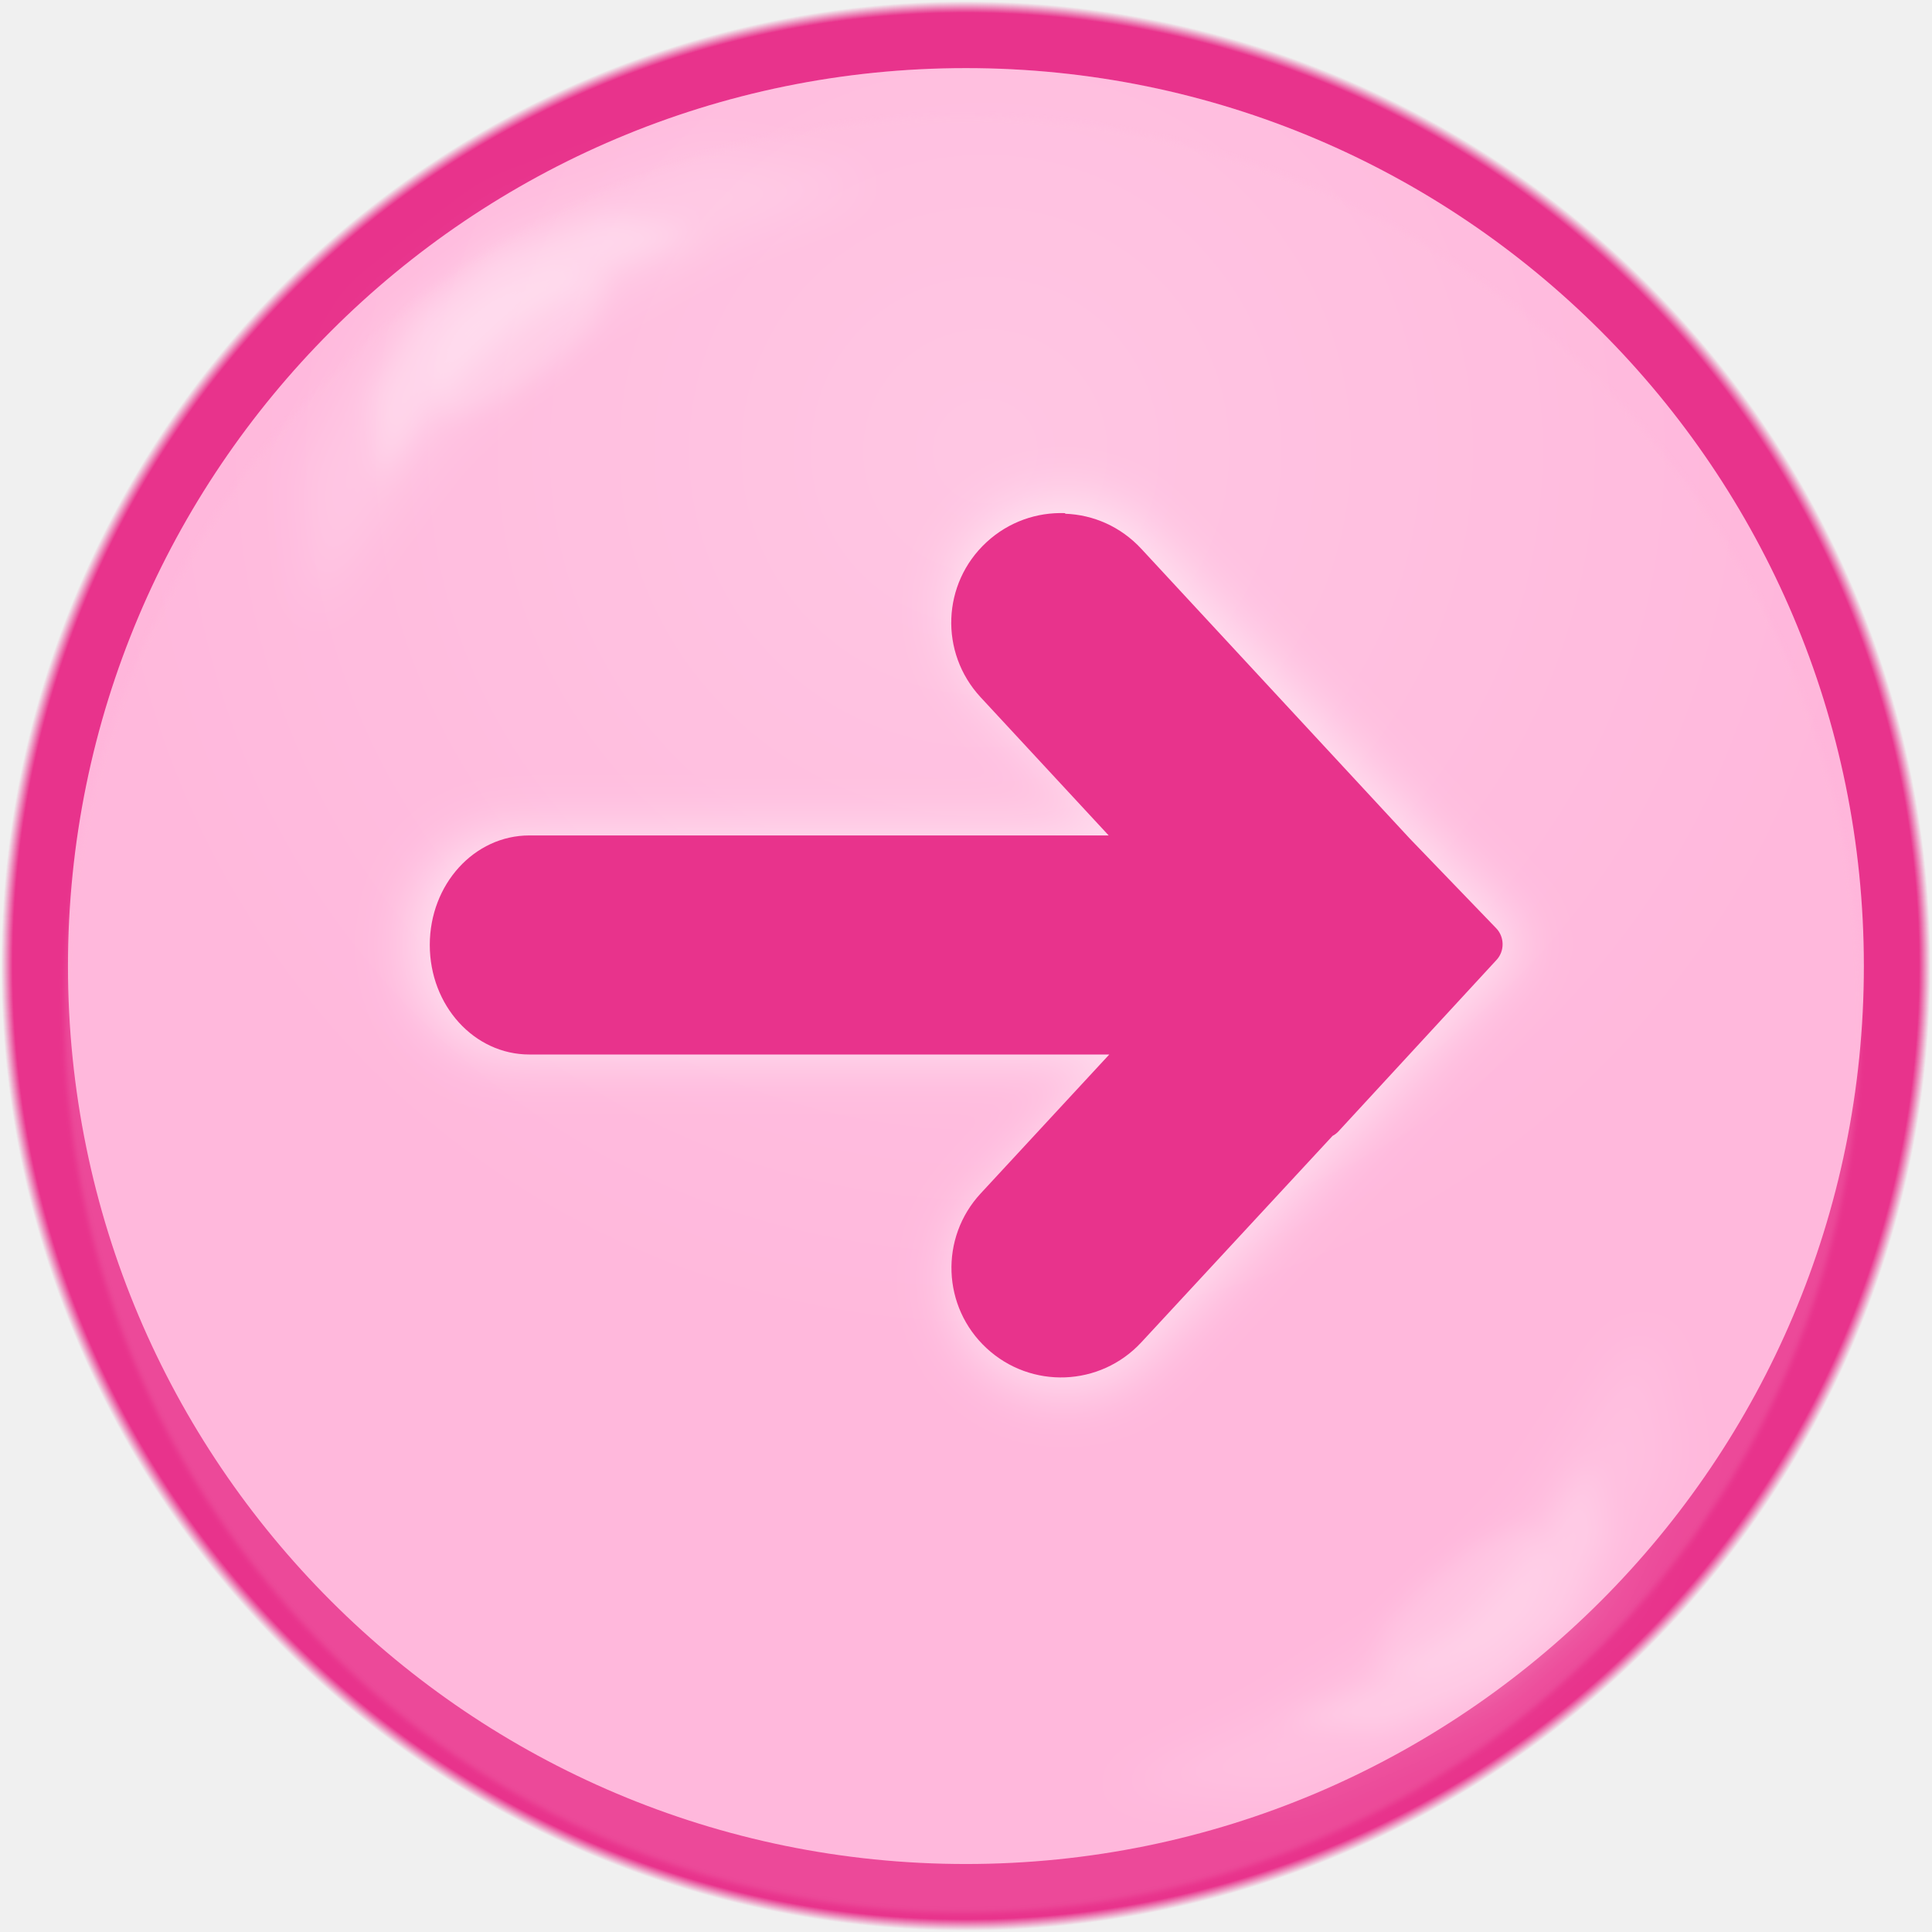
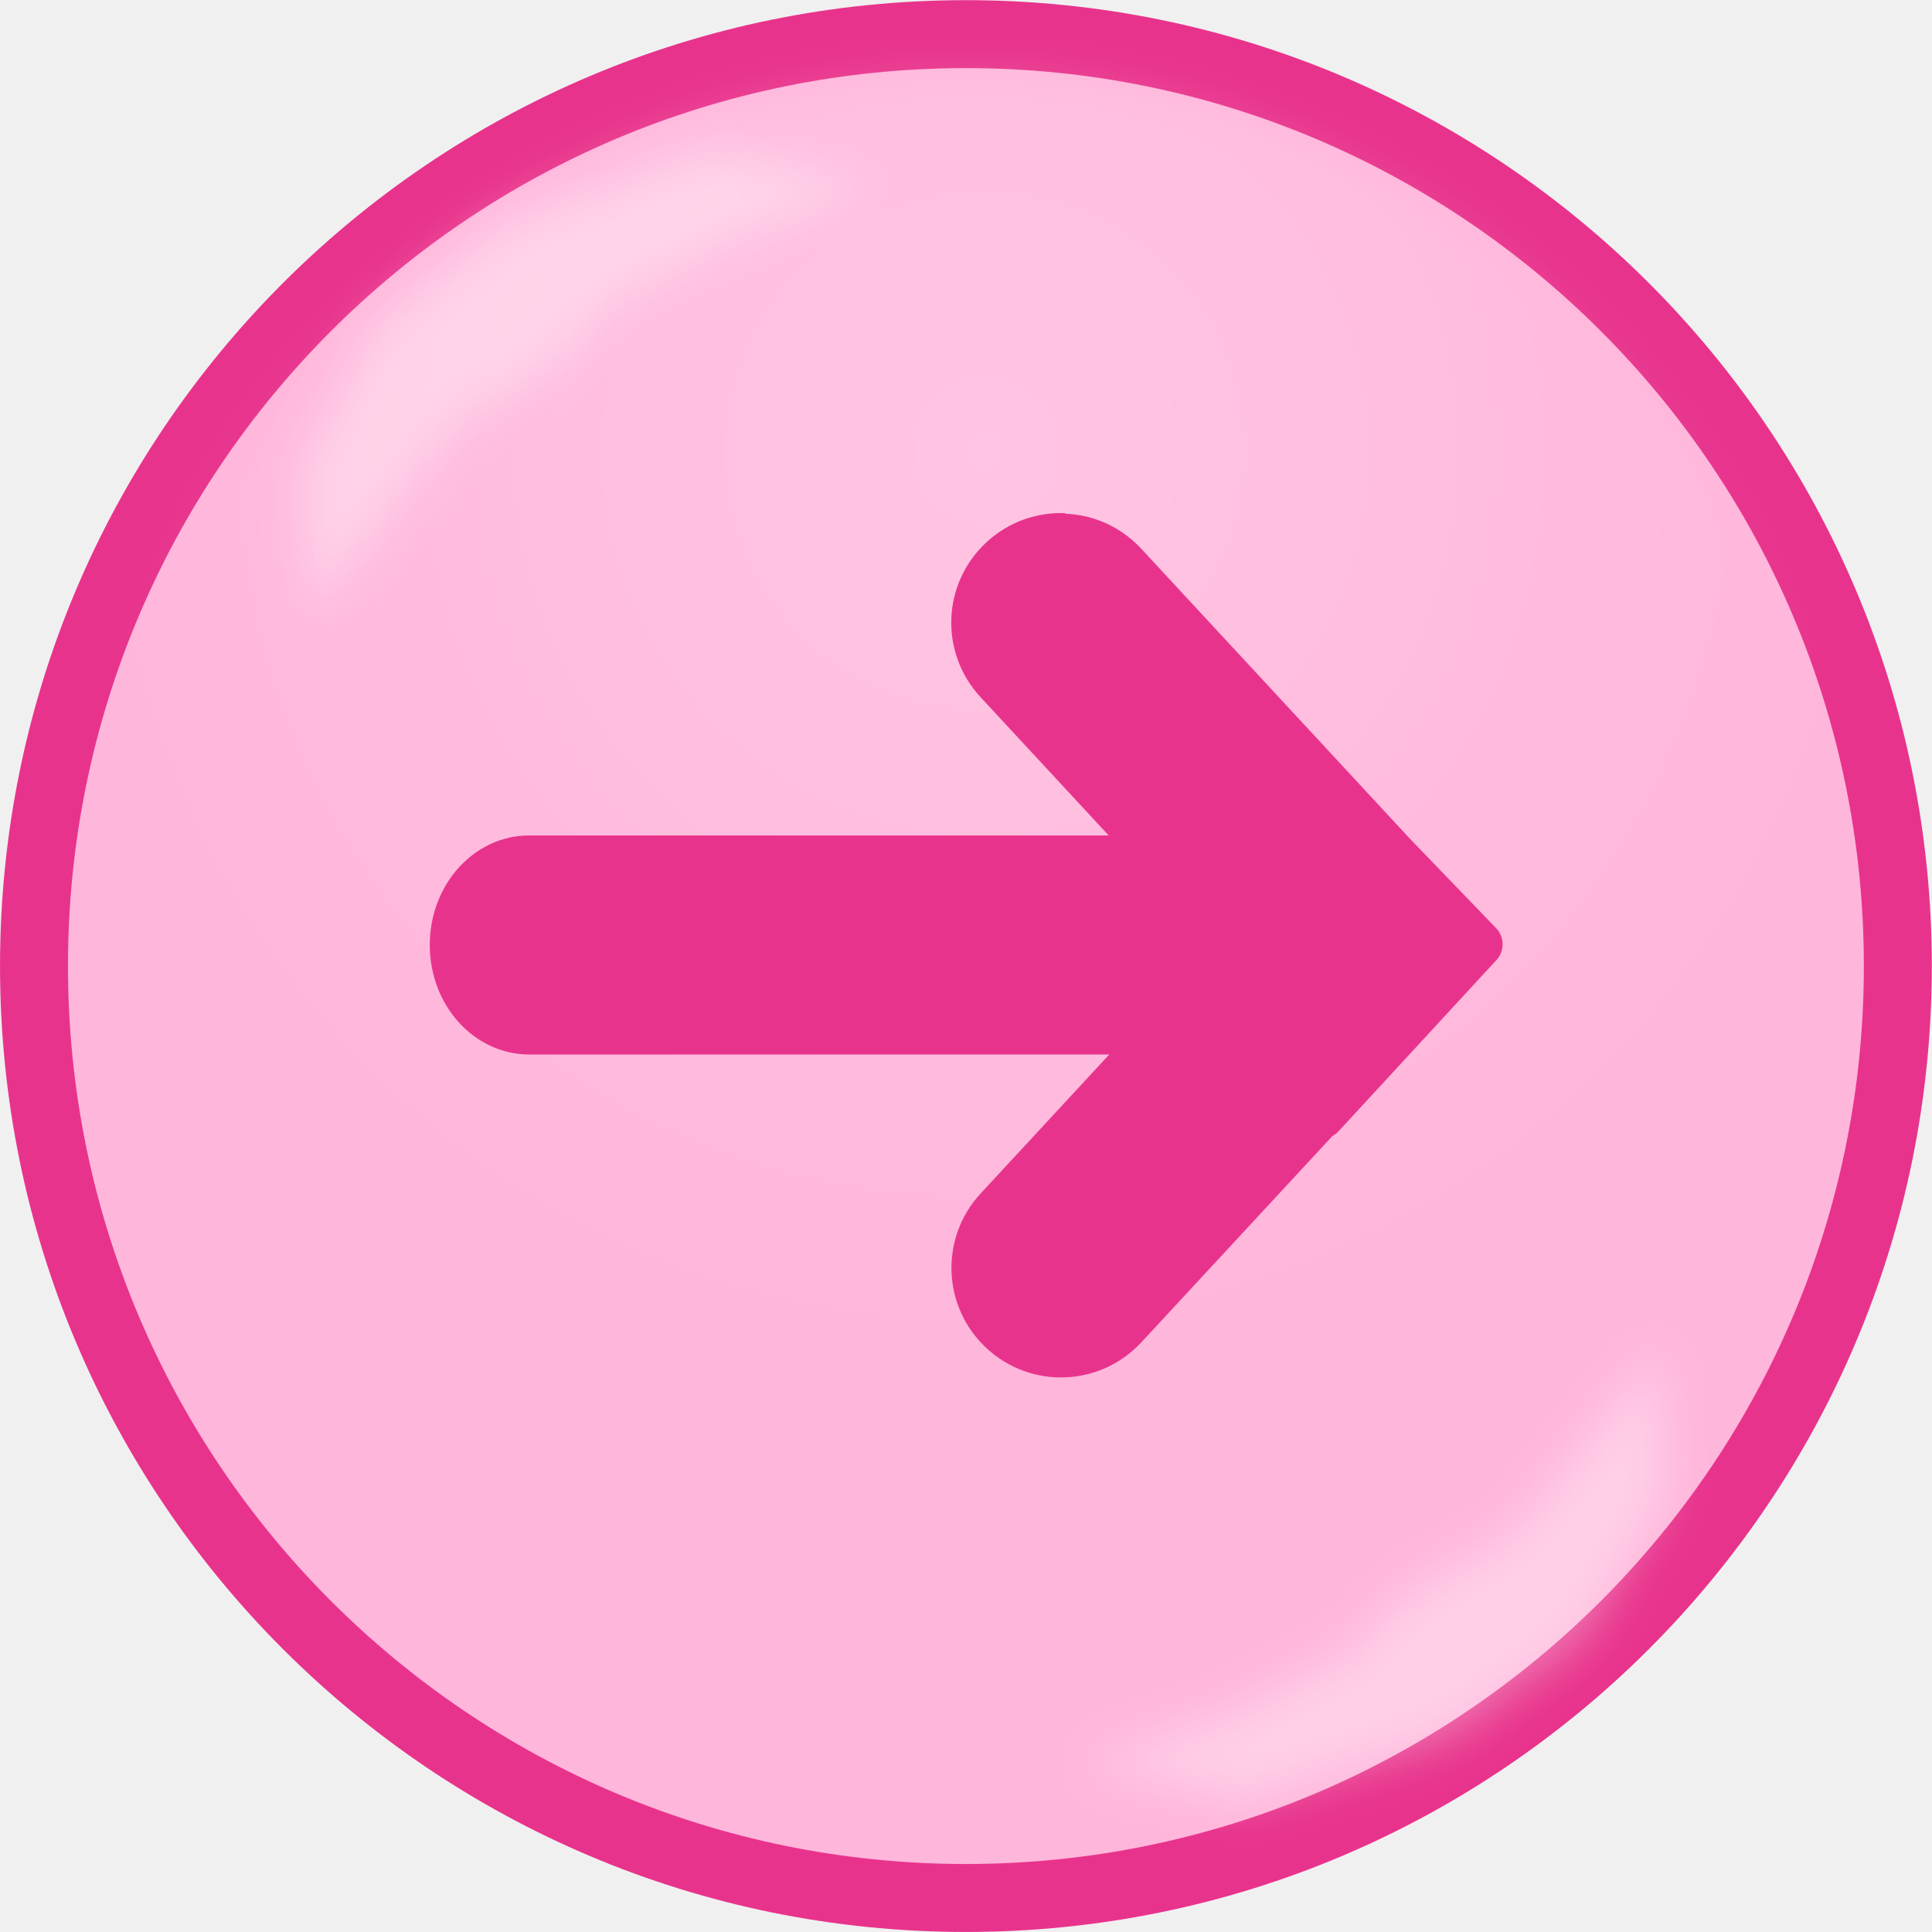
<svg xmlns="http://www.w3.org/2000/svg" xmlns:xlink="http://www.w3.org/1999/xlink" width="36" height="36" viewBox="0 0 9.525 9.525" version="1.1" id="svg1">
  <defs id="defs1">
    <linearGradient id="linearGradient26">
      <stop style="stop-color:#ffffff;stop-opacity:0.202;" offset="0" id="stop26" />
      <stop style="stop-color:#ffffff;stop-opacity:0;" offset="1" id="stop27" />
    </linearGradient>
-     <linearGradient id="linearGradient23">
-       <stop style="stop-color:#e8338c;stop-opacity:1;" offset="0.988" id="stop23" />
-       <stop style="stop-color:#e8338c;stop-opacity:0;" offset="1" id="stop24" />
-     </linearGradient>
-     <radialGradient xlink:href="#linearGradient23" id="radialGradient24" cx="105.1" cy="104.9" fx="105.1" fy="104.9" r="4.762" gradientUnits="userSpaceOnUse" />
-     <filter style="color-interpolation-filters:sRGB" id="filter26" x="-0.004" y="-0.004" width="1.008" height="1.008">
-       <feGaussianBlur stdDeviation="0.015" id="feGaussianBlur26" />
-     </filter>
    <radialGradient xlink:href="#linearGradient26" id="radialGradient27" cx="105.196" cy="102.358" fx="105.196" fy="102.358" r="4.427" gradientUnits="userSpaceOnUse" />
    <filter style="color-interpolation-filters:sRGB" id="filter30" x="-0" y="-0" width="1.001" height="1.001">
      <feGaussianBlur stdDeviation="0.002" id="feGaussianBlur30" />
    </filter>
-     <filter style="color-interpolation-filters:sRGB" id="filter32" x="-0.094" y="-0.123" width="1.188" height="1.245">
+     <filter style="color-interpolation-filters:sRGB" id="filter32" x="-0.04" y="-0.034" width="1.079" height="1.069">
      <feGaussianBlur stdDeviation="0.092" id="feGaussianBlur32" />
    </filter>
-     <filter style="color-interpolation-filters:sRGB" id="filter33" x="-0.096" y="-0.126" width="1.193" height="1.251">
+     <filter style="color-interpolation-filters:sRGB" id="filter33" x="-0.025" y="-0.025" width="1.051" height="1.051">
      <feGaussianBlur stdDeviation="0.094" id="feGaussianBlur33" />
-     </filter>
-     <filter style="color-interpolation-filters:sRGB" id="filter34" x="-0.144" y="-0.183" width="1.289" height="1.366">
-       <feGaussianBlur stdDeviation="0.141" id="feGaussianBlur34" />
-     </filter>
-     <filter style="color-interpolation-filters:sRGB" id="filter40" x="-0.057" y="-0.071" width="1.114" height="1.142">
-       <feGaussianBlur stdDeviation="0.131" id="feGaussianBlur40" />
    </filter>
  </defs>
  <g id="layer1" transform="translate(-100.3379,-100.1372)">
-     <circle style="fill:url(#radialGradient24);fill-opacity:1;stroke:#dddddd;stroke-width:0;stroke-linecap:round" id="circle2" cx="105.1" cy="104.9" r="4.762" />
+     <circle style="display:inline;fill:#e8338c;fill-opacity:1;stroke:#dddddd;stroke-width:0;stroke-linecap:round" id="circle2" cx="105.1" cy="104.9" r="4.762" />
    <circle style="display:inline;mix-blend-mode:normal;fill:#ffb6db;fill-opacity:1;stroke:#dddddd;stroke-width:0;stroke-linecap:round;filter:url(#filter30)" id="circle21" cx="105.1" cy="104.9" r="4.427" />
-     <circle style="display:inline;fill:#ffc4e1;fill-opacity:0.154;stroke:#dddddd;stroke-width:0;stroke-linecap:round;filter:url(#filter26)" id="circle25" cx="105.084" cy="105.14" r="4.427" />
-     <circle style="display:inline;fill:url(#radialGradient27);stroke:#dddddd;stroke-width:0;stroke-linecap:round" id="circle26" cx="105.1" cy="104.9" r="4.427" />
-     <g id="g34" style="opacity:0.739">
-       <path style="opacity:0.2;fill:#ffffff;fill-opacity:1;stroke:#000000;stroke-width:0;stroke-linecap:round;stroke-dasharray:none;stroke-opacity:1;filter:url(#filter32)" d="m 102.166,102.234 0.32,-0.574 0.524,-0.388 0.819,-0.273 0.674,0.115 -0.609,0.227 -0.667,0.352 -0.485,0.43 -0.529,0.67" id="path31" transform="matrix(1.2118,0,0,1.27241,-21.99081,-27.62186)" />
-       <path style="opacity:0.362;fill:#ffffff;fill-opacity:1;stroke:#000000;stroke-width:0;stroke-linecap:round;stroke-dasharray:none;stroke-opacity:1;filter:url(#filter33)" d="m 102.166,102.234 0.32,-0.574 0.524,-0.388 0.819,-0.273 0.674,0.115 -0.609,0.227 -0.667,0.352 -0.485,0.43 -0.529,0.67" id="path32" transform="matrix(0.6948639,0,0,0.7296184,31.18096,27.51065)" />
-       <path style="opacity:0.23;fill:#ffffff;fill-opacity:1;stroke:#000000;stroke-width:0;stroke-linecap:round;stroke-dasharray:none;stroke-opacity:1;filter:url(#filter34)" d="m 102.166,102.234 0.32,-0.574 0.524,-0.388 0.819,-0.273 0.674,0.115 -0.225,0.594 -0.482,0.444 -0.722,0.458 -0.721,0.233" id="path33" transform="matrix(0.3819813,0,0,0.4010866,63.43114,60.95577)" />
-     </g>
-     <g id="g36" transform="matrix(-1.024576,0.09127361,-0.1052286,-0.9552178,223.684,195.9112)" style="opacity:0.548">
-       <path style="opacity:0.2;fill:#ffffff;fill-opacity:1;stroke:#000000;stroke-width:0;stroke-linecap:round;stroke-dasharray:none;stroke-opacity:1;filter:url(#filter32)" d="m 102.166,102.234 0.32,-0.574 0.524,-0.388 0.819,-0.273 0.674,0.115 -0.609,0.227 -0.667,0.352 -0.485,0.43 -0.529,0.67" id="path34" transform="matrix(1.2118,0,0,1.27241,-21.99081,-27.62186)" />
-       <path style="opacity:0.362;fill:#ffffff;fill-opacity:1;stroke:#000000;stroke-width:0;stroke-linecap:round;stroke-dasharray:none;stroke-opacity:1;filter:url(#filter33)" d="m 102.166,102.234 0.32,-0.574 0.524,-0.388 0.819,-0.273 0.674,0.115 -0.609,0.227 -0.667,0.352 -0.485,0.43 -0.529,0.67" id="path35" transform="matrix(0.6948639,0,0,0.7296184,31.18096,27.51065)" />
-       <path style="opacity:0.23;fill:#ffffff;fill-opacity:1;stroke:#000000;stroke-width:0;stroke-linecap:round;stroke-dasharray:none;stroke-opacity:1;filter:url(#filter34)" d="m 102.166,102.234 0.32,-0.574 0.524,-0.388 0.819,-0.273 0.674,0.115 -0.225,0.594 -0.482,0.444 -0.722,0.458 -0.721,0.233" id="path36" transform="matrix(0.3819813,0,0,0.4010866,63.43114,60.95577)" />
-     </g>
-     <g id="g40" transform="translate(0.1007915)">
-       <path d="m 105.507,102.585 c -0.143,-0.005 -0.289,0.044 -0.402,0.149 -0.228,0.211 -0.241,0.564 -0.03,0.792 l 0.656,0.708 h -2.966 c -0.283,0 -0.51,0.25 -0.51,0.561 0,0.311 0.227,0.561 0.51,0.561 h 2.968 l -0.659,0.711 c -0.211,0.228 -0.198,0.581 0.03,0.792 0.228,0.211 0.581,0.197 0.792,-0.03 l 0.979,-1.057 c 0.011,-0.005 0.02,-0.012 0.028,-0.021 l 0.811,-0.88 c 0.042,-0.046 0.041,-0.118 -0.002,-0.163 l -0.441,-0.458 -1.375,-1.484 c -0.106,-0.114 -0.247,-0.174 -0.39,-0.18 z" style="opacity:0.518;fill:#ffffff;fill-opacity:1;stroke:#000000;stroke-width:0;stroke-linecap:round;filter:url(#filter40)" id="path39" />
-       <path d="m 105.488,102.667 c -0.138,-0.005 -0.278,0.042 -0.388,0.144 -0.219,0.203 -0.232,0.543 -0.029,0.763 l 0.632,0.682 h -2.856 c -0.272,0 -0.491,0.241 -0.491,0.54 0,0.299 0.219,0.54 0.491,0.54 h 2.859 l -0.634,0.685 c -0.203,0.219 -0.19,0.56 0.029,0.763 0.219,0.203 0.56,0.19 0.763,-0.029 l 0.943,-1.018 c 0.01,-0.005 0.019,-0.012 0.027,-0.02 l 0.781,-0.847 c 0.041,-0.044 0.04,-0.114 -0.002,-0.157 l -0.425,-0.441 -1.324,-1.429 c -0.102,-0.11 -0.237,-0.168 -0.375,-0.173 z" style="opacity:1;fill:#e8338c;fill-opacity:1;stroke:#000000;stroke-width:0;stroke-linecap:round" id="path40" />
-     </g>
+     <circle style="display:inline;fill:url(#radialGradient27);stroke:#dddddd;stroke-width:0;stroke-linecap:round;filter:url(#filter33)" id="circle26" cx="105.1" cy="104.9" r="4.427" />
+     <path id="path31" style="opacity:0.342;fill:#ffffff;fill-opacity:1;stroke:#000000;stroke-width:0;stroke-linecap:round;stroke-dasharray:none;stroke-opacity:1;filter:url(#filter32)" d="m 103.829,100.999 -0.819,0.273 -0.525,0.388 -0.32,0.574 0.047,0.559 0.529,-0.67 0.154,-0.136 0.088,-0.028 0.227,-0.145 0.152,-0.14 0.025,-0.066 0.507,-0.267 0.609,-0.227 z m 3.87,4.64 -0.551,0.654 -0.158,0.131 -0.089,0.026 -0.232,0.137 -0.157,0.135 -0.027,0.065 -0.516,0.251 -0.617,0.209 0.67,0.135 0.828,-0.248 0.537,-0.372 0.339,-0.564 z" transform="matrix(1.2118,0,0,1.27241,-21.99081,-27.62186)" />
+     <path d="m 105.488,102.667 c -0.138,-0.005 -0.278,0.042 -0.388,0.144 -0.219,0.203 -0.232,0.543 -0.029,0.763 l 0.632,0.682 h -2.856 c -0.272,0 -0.491,0.241 -0.491,0.54 0,0.299 0.219,0.54 0.491,0.54 h 2.859 l -0.634,0.685 c -0.203,0.219 -0.19,0.56 0.029,0.763 0.219,0.203 0.56,0.19 0.763,-0.029 l 0.943,-1.018 c 0.01,-0.005 0.019,-0.012 0.027,-0.02 l 0.781,-0.847 c 0.041,-0.044 0.04,-0.114 -0.002,-0.157 l -0.425,-0.441 -1.324,-1.429 c -0.102,-0.11 -0.237,-0.168 -0.375,-0.173 z" style="display:inline;opacity:1;fill:#e8338c;fill-opacity:1;stroke:#000000;stroke-width:0;stroke-linecap:round" id="path40" transform="translate(0.1007915)" />
  </g>
</svg>
